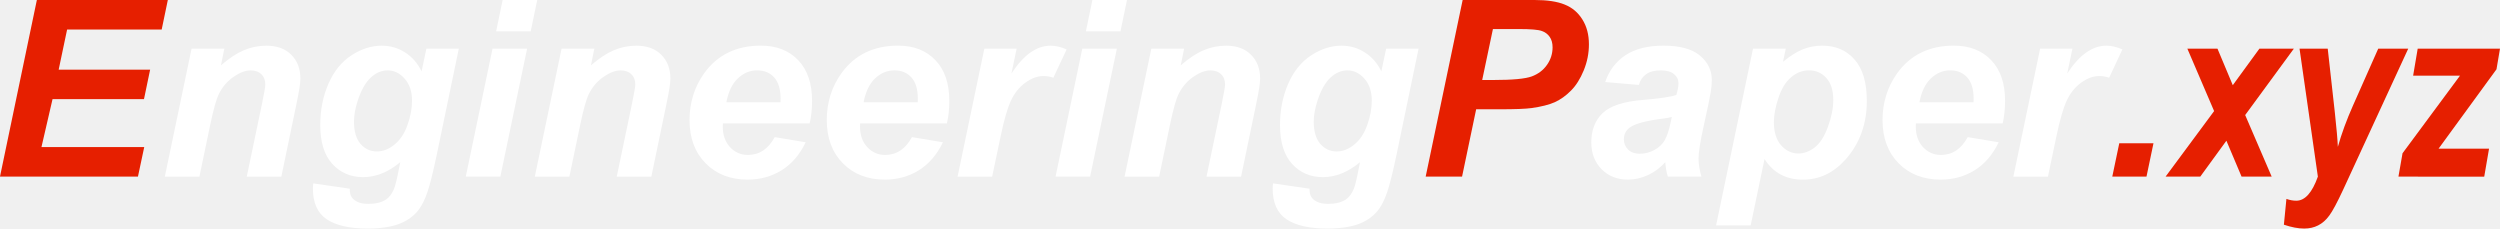
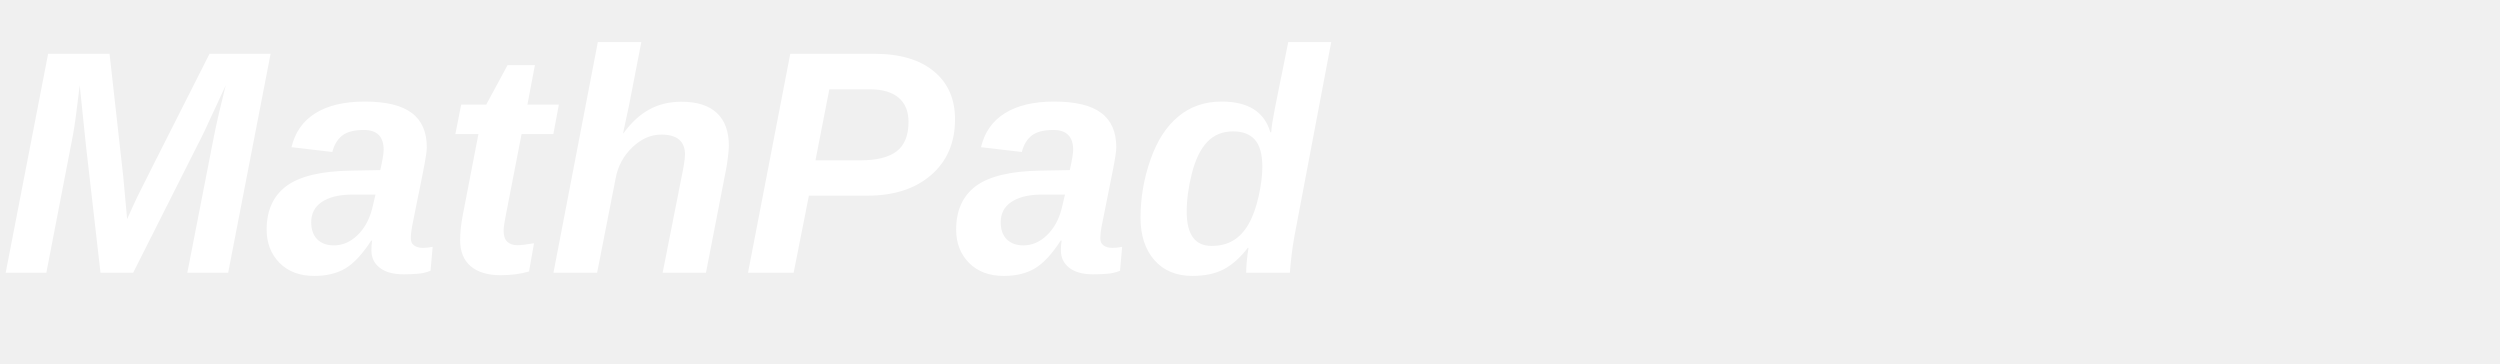
- <svg xmlns="http://www.w3.org/2000/svg" width="114.377mm" height="10.457mm" viewBox="0 0 114.377 10.457" version="1.1" id="svg5">
-   <defs id="defs2" />
-   <g id="layer1" transform="translate(-49.73848,-78.02811)">
-     <g aria-label="EngineeringPaper.xyz" id="text2058-2" style="font-weight:bold;font-size:11.289px;line-height:1.25;font-family:'Yu Gothic';-inkscape-font-specification:'Yu Gothic Bold';letter-spacing:0px;word-spacing:0px;fill:#b31700;stroke-width:0.265">
-       <path d="m 49.738,86.109 1.687,-8.081 h 5.992 l -0.281,1.35 h -4.327 l -0.386,1.836 h 4.184 l -0.281,1.35 h -4.184 l -0.507,2.194 h 4.702 l -0.287,1.35 z" style="fill:#e61f00" id="path1010" />
-       <path d="m 58.503,80.255 h 1.499 l -0.154,0.761 q 0.562,-0.485 1.047,-0.689 0.491,-0.209 1.031,-0.209 0.722,0 1.136,0.413 0.419,0.413 0.419,1.097 0,0.309 -0.182,1.169 l -0.689,3.313 h -1.582 l 0.695,-3.324 q 0.154,-0.744 0.154,-0.887 0,-0.303 -0.182,-0.474 -0.176,-0.176 -0.496,-0.176 -0.347,0 -0.772,0.292 -0.424,0.292 -0.667,0.772 -0.176,0.342 -0.397,1.395 l -0.502,2.403 h -1.582 z" style="font-style:italic;font-family:Arial;-inkscape-font-specification:'Arial Bold Italic';fill:#ffffff" id="path1012" />
-       <path d="m 64.07,86.418 1.67,0.243 q 0,0.254 0.083,0.38 0.083,0.132 0.265,0.22 0.187,0.094 0.507,0.094 0.502,0 0.805,-0.198 0.226,-0.154 0.369,-0.496 0.088,-0.215 0.226,-0.937 l 0.055,-0.276 q -0.821,0.684 -1.698,0.684 -0.86,0 -1.411,-0.606 -0.551,-0.606 -0.551,-1.775 0,-1.031 0.375,-1.891 0.375,-0.86 1.053,-1.301 0.678,-0.441 1.384,-0.441 0.584,0 1.069,0.309 0.485,0.309 0.755,0.865 l 0.22,-1.036 h 1.483 l -1.014,4.878 q -0.248,1.174 -0.419,1.676 -0.171,0.502 -0.391,0.799 -0.22,0.298 -0.557,0.496 -0.336,0.204 -0.794,0.292 -0.458,0.088 -0.992,0.088 -1.24,0 -1.874,-0.424 -0.634,-0.424 -0.634,-1.411 0,-0.105 0.017,-0.232 z m 1.863,-2.828 q 0,0.667 0.298,1.02 0.303,0.347 0.755,0.347 0.413,0 0.799,-0.314 0.391,-0.314 0.595,-0.893 0.209,-0.579 0.209,-1.119 0,-0.623 -0.336,-1.003 -0.336,-0.38 -0.777,-0.38 -0.424,0 -0.783,0.336 -0.353,0.336 -0.584,1.036 -0.176,0.54 -0.176,0.97 z" style="font-style:italic;font-family:Arial;-inkscape-font-specification:'Arial Bold Italic';fill:#ffffff" id="path1014" />
-       <path d="m 72.735,78.028 h 1.582 l -0.298,1.433 h -1.582 z m -0.463,2.227 h 1.582 l -1.224,5.854 h -1.582 z" style="font-style:italic;font-family:Arial;-inkscape-font-specification:'Arial Bold Italic';fill:#ffffff" id="path1016" />
-       <path d="m 75.431,80.255 h 1.499 l -0.154,0.761 q 0.562,-0.485 1.047,-0.689 0.491,-0.209 1.031,-0.209 0.722,0 1.136,0.413 0.419,0.413 0.419,1.097 0,0.309 -0.182,1.169 l -0.689,3.313 H 77.955 l 0.695,-3.324 q 0.154,-0.744 0.154,-0.887 0,-0.303 -0.182,-0.474 -0.176,-0.176 -0.496,-0.176 -0.347,0 -0.772,0.292 -0.424,0.292 -0.667,0.772 -0.176,0.342 -0.397,1.395 l -0.502,2.403 h -1.582 z" style="font-style:italic;font-family:Arial;-inkscape-font-specification:'Arial Bold Italic';fill:#ffffff" id="path1018" />
-       <path d="m 86.78,83.673 h -3.969 q -0.005,0.094 -0.005,0.143 0,0.584 0.331,0.943 0.336,0.358 0.816,0.358 0.788,0 1.229,-0.816 l 1.417,0.237 q -0.413,0.854 -1.108,1.284 -0.689,0.424 -1.549,0.424 -1.18,0 -1.918,-0.744 -0.739,-0.75 -0.739,-1.979 0,-1.202 0.667,-2.139 0.91,-1.268 2.596,-1.268 1.075,0 1.709,0.667 0.634,0.661 0.634,1.858 0,0.573 -0.11,1.031 z m -1.334,-0.965 q 0.005,-0.105 0.005,-0.16 0,-0.65 -0.292,-0.976 -0.292,-0.325 -0.783,-0.325 -0.491,0 -0.882,0.369 -0.386,0.369 -0.524,1.091 z" style="font-style:italic;font-family:Arial;-inkscape-font-specification:'Arial Bold Italic';fill:#ffffff" id="path1020" />
-       <path d="m 93.059,83.673 h -3.969 q -0.005,0.094 -0.005,0.143 0,0.584 0.331,0.943 0.336,0.358 0.816,0.358 0.788,0 1.229,-0.816 l 1.417,0.237 q -0.413,0.854 -1.108,1.284 -0.689,0.424 -1.549,0.424 -1.18,0 -1.918,-0.744 -0.739,-0.75 -0.739,-1.979 0,-1.202 0.667,-2.139 0.91,-1.268 2.596,-1.268 1.075,0 1.709,0.667 0.634,0.661 0.634,1.858 0,0.573 -0.11,1.031 z M 91.725,82.708 q 0.005,-0.105 0.005,-0.16 0,-0.65 -0.292,-0.976 -0.292,-0.325 -0.783,-0.325 -0.491,0 -0.882,0.369 -0.386,0.369 -0.524,1.091 z" style="font-style:italic;font-family:Arial;-inkscape-font-specification:'Arial Bold Italic';fill:#ffffff" id="path1022" />
-       <path d="m 94.773,80.255 h 1.477 l -0.237,1.136 q 0.827,-1.273 1.791,-1.273 0.342,0 0.733,0.171 l -0.606,1.295 q -0.215,-0.077 -0.458,-0.077 -0.408,0 -0.832,0.309 -0.419,0.309 -0.656,0.827 -0.237,0.513 -0.469,1.632 l -0.386,1.836 h -1.582 z" style="font-style:italic;font-family:Arial;-inkscape-font-specification:'Arial Bold Italic';fill:#ffffff" id="path1024" />
-       <path d="m 99.717,78.028 h 1.582 l -0.298,1.433 h -1.582 z m -0.463,2.227 h 1.582 l -1.224,5.854 H 98.031 Z" style="font-style:italic;font-family:Arial;-inkscape-font-specification:'Arial Bold Italic';fill:#ffffff" id="path1026" />
-       <path d="m 102.413,80.255 h 1.499 l -0.154,0.761 q 0.562,-0.485 1.047,-0.689 0.491,-0.209 1.031,-0.209 0.722,0 1.135,0.413 0.419,0.413 0.419,1.097 0,0.309 -0.182,1.169 l -0.689,3.313 h -1.582 l 0.695,-3.324 q 0.154,-0.744 0.154,-0.887 0,-0.303 -0.182,-0.474 -0.176,-0.176 -0.496,-0.176 -0.347,0 -0.772,0.292 -0.424,0.292 -0.667,0.772 -0.176,0.342 -0.397,1.395 l -0.502,2.403 h -1.582 z" style="font-style:italic;font-family:Arial;-inkscape-font-specification:'Arial Bold Italic';fill:#ffffff" id="path1028" />
-       <path d="m 107.98,86.418 1.67,0.243 q 0,0.254 0.083,0.38 0.083,0.132 0.265,0.22 0.187,0.094 0.507,0.094 0.502,0 0.805,-0.198 0.226,-0.154 0.369,-0.496 0.088,-0.215 0.226,-0.937 l 0.055,-0.276 q -0.821,0.684 -1.698,0.684 -0.86,0 -1.411,-0.606 -0.551,-0.606 -0.551,-1.775 0,-1.031 0.375,-1.891 0.375,-0.86 1.053,-1.301 0.678,-0.441 1.384,-0.441 0.584,0 1.069,0.309 0.485,0.309 0.755,0.865 l 0.22,-1.036 h 1.483 l -1.014,4.878 q -0.248,1.174 -0.419,1.676 -0.171,0.502 -0.391,0.799 -0.22,0.298 -0.557,0.496 -0.336,0.204 -0.794,0.292 -0.458,0.088 -0.992,0.088 -1.24,0 -1.874,-0.424 -0.634,-0.424 -0.634,-1.411 0,-0.105 0.017,-0.232 z m 1.863,-2.828 q 0,0.667 0.298,1.02 0.303,0.347 0.755,0.347 0.413,0 0.799,-0.314 0.391,-0.314 0.595,-0.893 0.209,-0.579 0.209,-1.119 0,-0.623 -0.336,-1.003 -0.336,-0.38 -0.777,-0.38 -0.424,0 -0.783,0.336 -0.353,0.336 -0.584,1.036 -0.176,0.54 -0.176,0.97 z" style="font-style:italic;font-family:Arial;-inkscape-font-specification:'Arial Bold Italic';fill:#ffffff" id="path1030" />
-       <path d="m 116.629,86.109 h -1.665 l 1.692,-8.081 h 3.285 q 0.876,0 1.384,0.209 0.513,0.204 0.81,0.684 0.298,0.474 0.298,1.136 0,0.612 -0.237,1.191 -0.237,0.579 -0.584,0.926 -0.342,0.347 -0.739,0.529 -0.397,0.176 -1.069,0.27 -0.391,0.055 -1.466,0.055 h -1.064 z m 0.921,-4.421 h 0.513 q 1.317,0 1.758,-0.165 0.441,-0.165 0.695,-0.529 0.254,-0.364 0.254,-0.799 0,-0.292 -0.132,-0.48 -0.127,-0.187 -0.364,-0.27 -0.232,-0.088 -1.042,-0.088 h -1.191 z" style="fill:#e61f00" id="path1032" />
-       <path d="m 124.72,81.914 -1.543,-0.132 q 0.265,-0.783 0.921,-1.224 0.661,-0.441 1.747,-0.441 1.13,0 1.67,0.458 0.54,0.452 0.54,1.108 0,0.265 -0.05,0.562 -0.044,0.298 -0.325,1.565 -0.232,1.047 -0.232,1.466 0,0.375 0.132,0.832 h -1.538 q -0.094,-0.32 -0.116,-0.661 -0.347,0.386 -0.799,0.595 -0.452,0.204 -0.91,0.204 -0.728,0 -1.202,-0.474 -0.474,-0.48 -0.474,-1.229 0,-0.838 0.518,-1.339 0.524,-0.502 1.863,-0.606 1.13,-0.094 1.51,-0.226 0.099,-0.331 0.099,-0.529 0,-0.254 -0.204,-0.424 -0.204,-0.171 -0.606,-0.171 -0.424,0 -0.672,0.176 -0.243,0.171 -0.331,0.491 z m 1.505,1.466 q -0.143,0.039 -0.38,0.072 -1.191,0.143 -1.554,0.419 -0.259,0.198 -0.259,0.535 0,0.276 0.198,0.469 0.198,0.187 0.524,0.187 0.358,0 0.672,-0.171 0.32,-0.176 0.474,-0.446 0.16,-0.276 0.281,-0.854 z" style="font-style:italic;font-family:Arial;-inkscape-font-specification:'Arial Bold Italic';fill:#ffffff" id="path1034" />
-       <path d="m 129.94,80.255 h 1.499 l -0.127,0.601 q 0.48,-0.397 0.898,-0.568 0.419,-0.171 0.898,-0.171 0.921,0 1.477,0.634 0.562,0.634 0.562,1.891 0,1.582 -0.965,2.673 -0.827,0.932 -1.957,0.932 -1.163,0 -1.758,-0.943 l -0.634,3.037 h -1.582 z m 0.954,3.357 q 0,0.684 0.331,1.064 0.336,0.375 0.788,0.375 0.391,0 0.755,-0.281 0.364,-0.287 0.601,-0.943 0.243,-0.661 0.243,-1.224 0,-0.656 -0.314,-1.003 -0.314,-0.353 -0.799,-0.353 -0.452,0 -0.827,0.325 -0.369,0.32 -0.573,0.948 -0.204,0.623 -0.204,1.091 z" style="font-style:italic;font-family:Arial;-inkscape-font-specification:'Arial Bold Italic';fill:#ffffff" id="path1036" />
-       <path d="m 141.362,83.673 h -3.969 q -0.006,0.094 -0.006,0.143 0,0.584 0.331,0.943 0.336,0.358 0.816,0.358 0.788,0 1.229,-0.816 l 1.417,0.237 q -0.413,0.854 -1.108,1.284 -0.689,0.424 -1.549,0.424 -1.18,0 -1.918,-0.744 -0.739,-0.75 -0.739,-1.979 0,-1.202 0.667,-2.139 0.91,-1.268 2.596,-1.268 1.075,0 1.709,0.667 0.634,0.661 0.634,1.858 0,0.573 -0.11,1.031 z m -1.334,-0.965 q 0.006,-0.105 0.006,-0.16 0,-0.65 -0.292,-0.976 -0.292,-0.325 -0.783,-0.325 -0.491,0 -0.882,0.369 -0.386,0.369 -0.524,1.091 z" style="font-style:italic;font-family:Arial;-inkscape-font-specification:'Arial Bold Italic';fill:#ffffff" id="path1038" />
-       <path d="m 143.076,80.255 h 1.477 l -0.237,1.136 q 0.827,-1.273 1.791,-1.273 0.342,0 0.733,0.171 l -0.606,1.295 q -0.215,-0.077 -0.458,-0.077 -0.408,0 -0.832,0.309 -0.419,0.309 -0.656,0.827 -0.237,0.513 -0.469,1.632 l -0.386,1.836 h -1.582 z" style="font-style:italic;font-family:Arial;-inkscape-font-specification:'Arial Bold Italic';fill:#ffffff" id="path1040" />
-       <path d="m 146.697,84.582 h 1.565 l -0.32,1.527 h -1.565 z" style="font-style:italic;font-family:Arial;-inkscape-font-specification:'Arial Bold Italic';fill:#e61f00" id="path1042" />
-       <path d="m 151.598,84.466 -1.196,1.643 h -1.587 l 2.221,-2.999 -1.224,-2.855 h 1.378 l 0.7,1.67 1.218,-1.67 h 1.576 l -2.227,3.037 1.213,2.817 h -1.378 z" style="font-style:italic;font-stretch:condensed;font-size:11.289px;font-family:Arial;-inkscape-font-specification:'Arial Bold Italic Condensed';fill:#e61f00" id="path1044" />
-       <path d="m 154.944,80.255 h 1.29 l 0.325,2.916 q 0.121,1.119 0.138,1.576 0.254,-0.904 0.695,-1.896 l 1.152,-2.596 h 1.373 l -2.966,6.427 q -0.419,0.904 -0.645,1.207 -0.226,0.309 -0.513,0.452 -0.281,0.143 -0.639,0.143 -0.408,0 -0.926,-0.176 l 0.116,-1.18 q 0.232,0.083 0.452,0.083 0.595,0 0.987,-1.102 z" style="font-style:italic;font-stretch:condensed;font-size:11.289px;font-family:Arial;-inkscape-font-specification:'Arial Bold Italic Condensed';fill:#e61f00" id="path1046" />
-       <path d="m 159.469,86.109 0.187,-1.069 2.629,-3.55 h -2.144 l 0.209,-1.235 h 3.765 l -0.16,0.943 -2.651,3.633 h 2.31 l -0.22,1.279 z" style="font-style:italic;font-stretch:condensed;font-size:11.289px;font-family:Arial;-inkscape-font-specification:'Arial Bold Italic Condensed';fill:#e61f00" id="path1048" />
-     </g>
-     <text xml:space="preserve" style="font-style:normal;font-weight:normal;font-size:11.289px;line-height:1.25;font-family:sans-serif;letter-spacing:0px;word-spacing:0px;fill:#000000;fill-opacity:1;stroke:none;stroke-width:0.265" x="72.354" y="80.494" id="text27804">
-       <tspan id="tspan27802" style="stroke-width:0.265" x="72.354" y="80.494" />
-     </text>
-   </g>
+ <svg xmlns="http://www.w3.org/2000/svg" viewBox="0 0 220 32" role="img" aria-label="MathPad">
+   <text x="0" y="24" font-family="Arial, Helvetica, sans-serif" font-size="28" font-style="italic" font-weight="700" fill="#ffffff">MathPad</text>
</svg>
